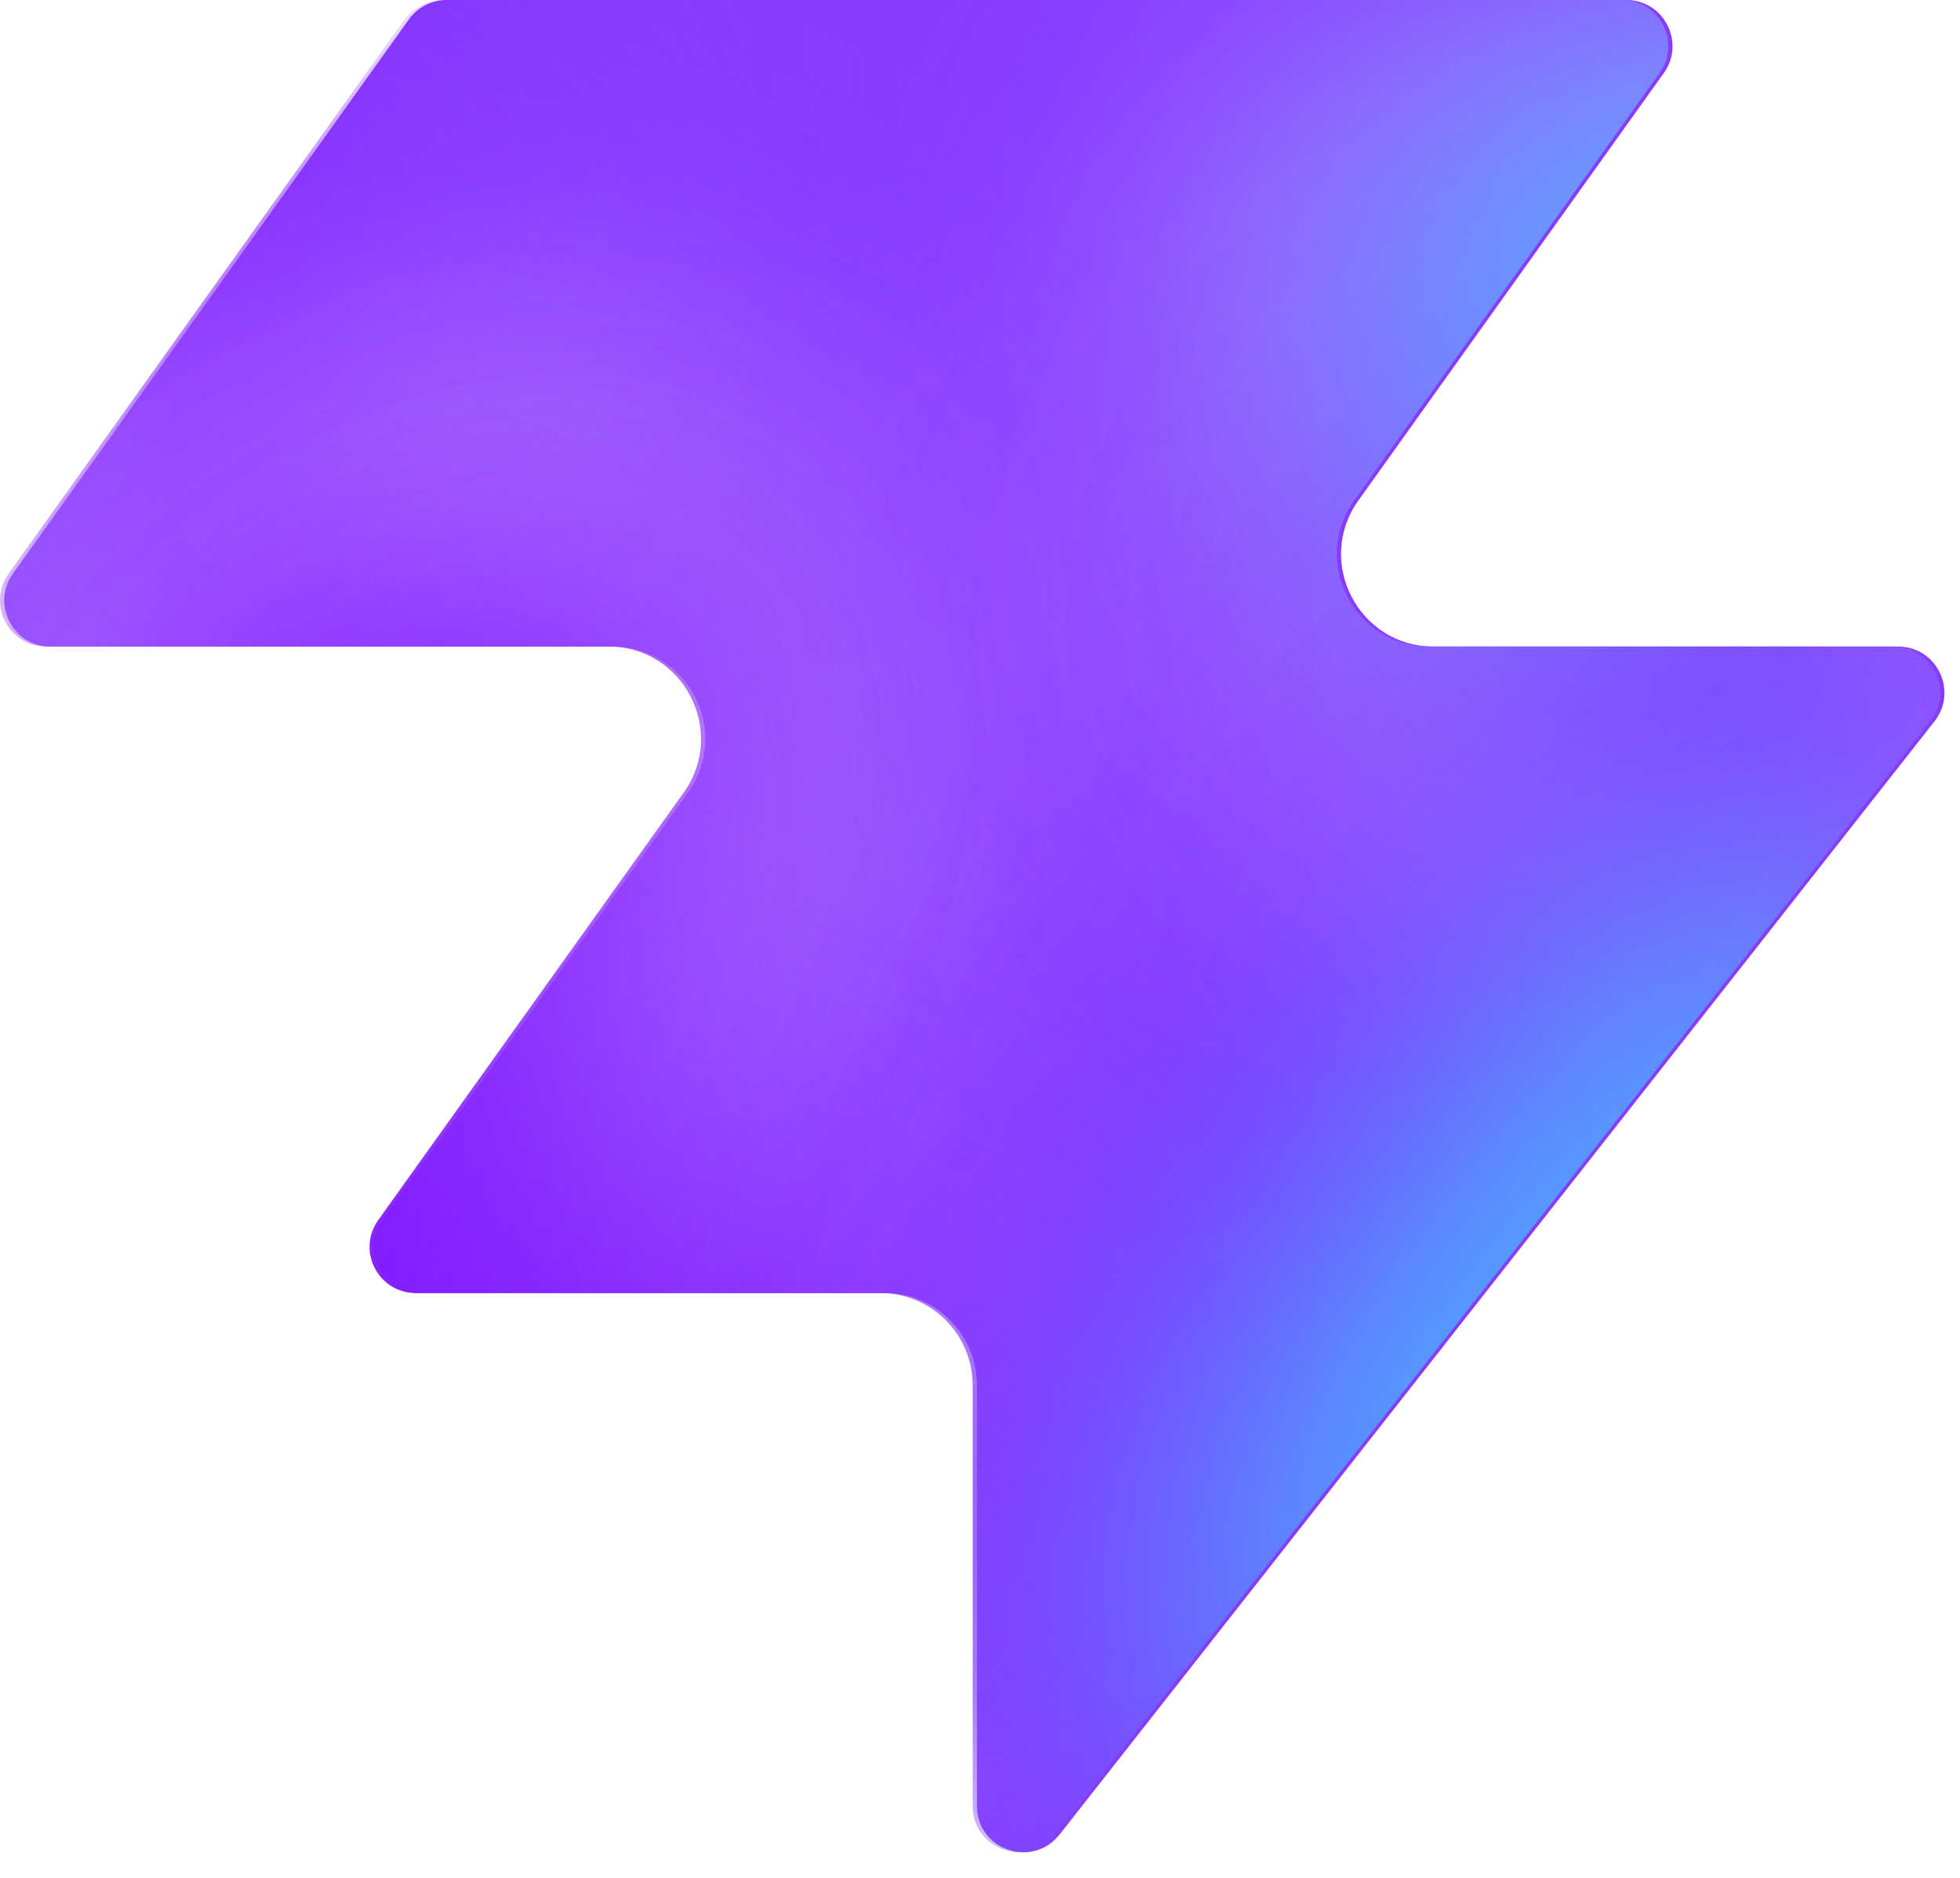
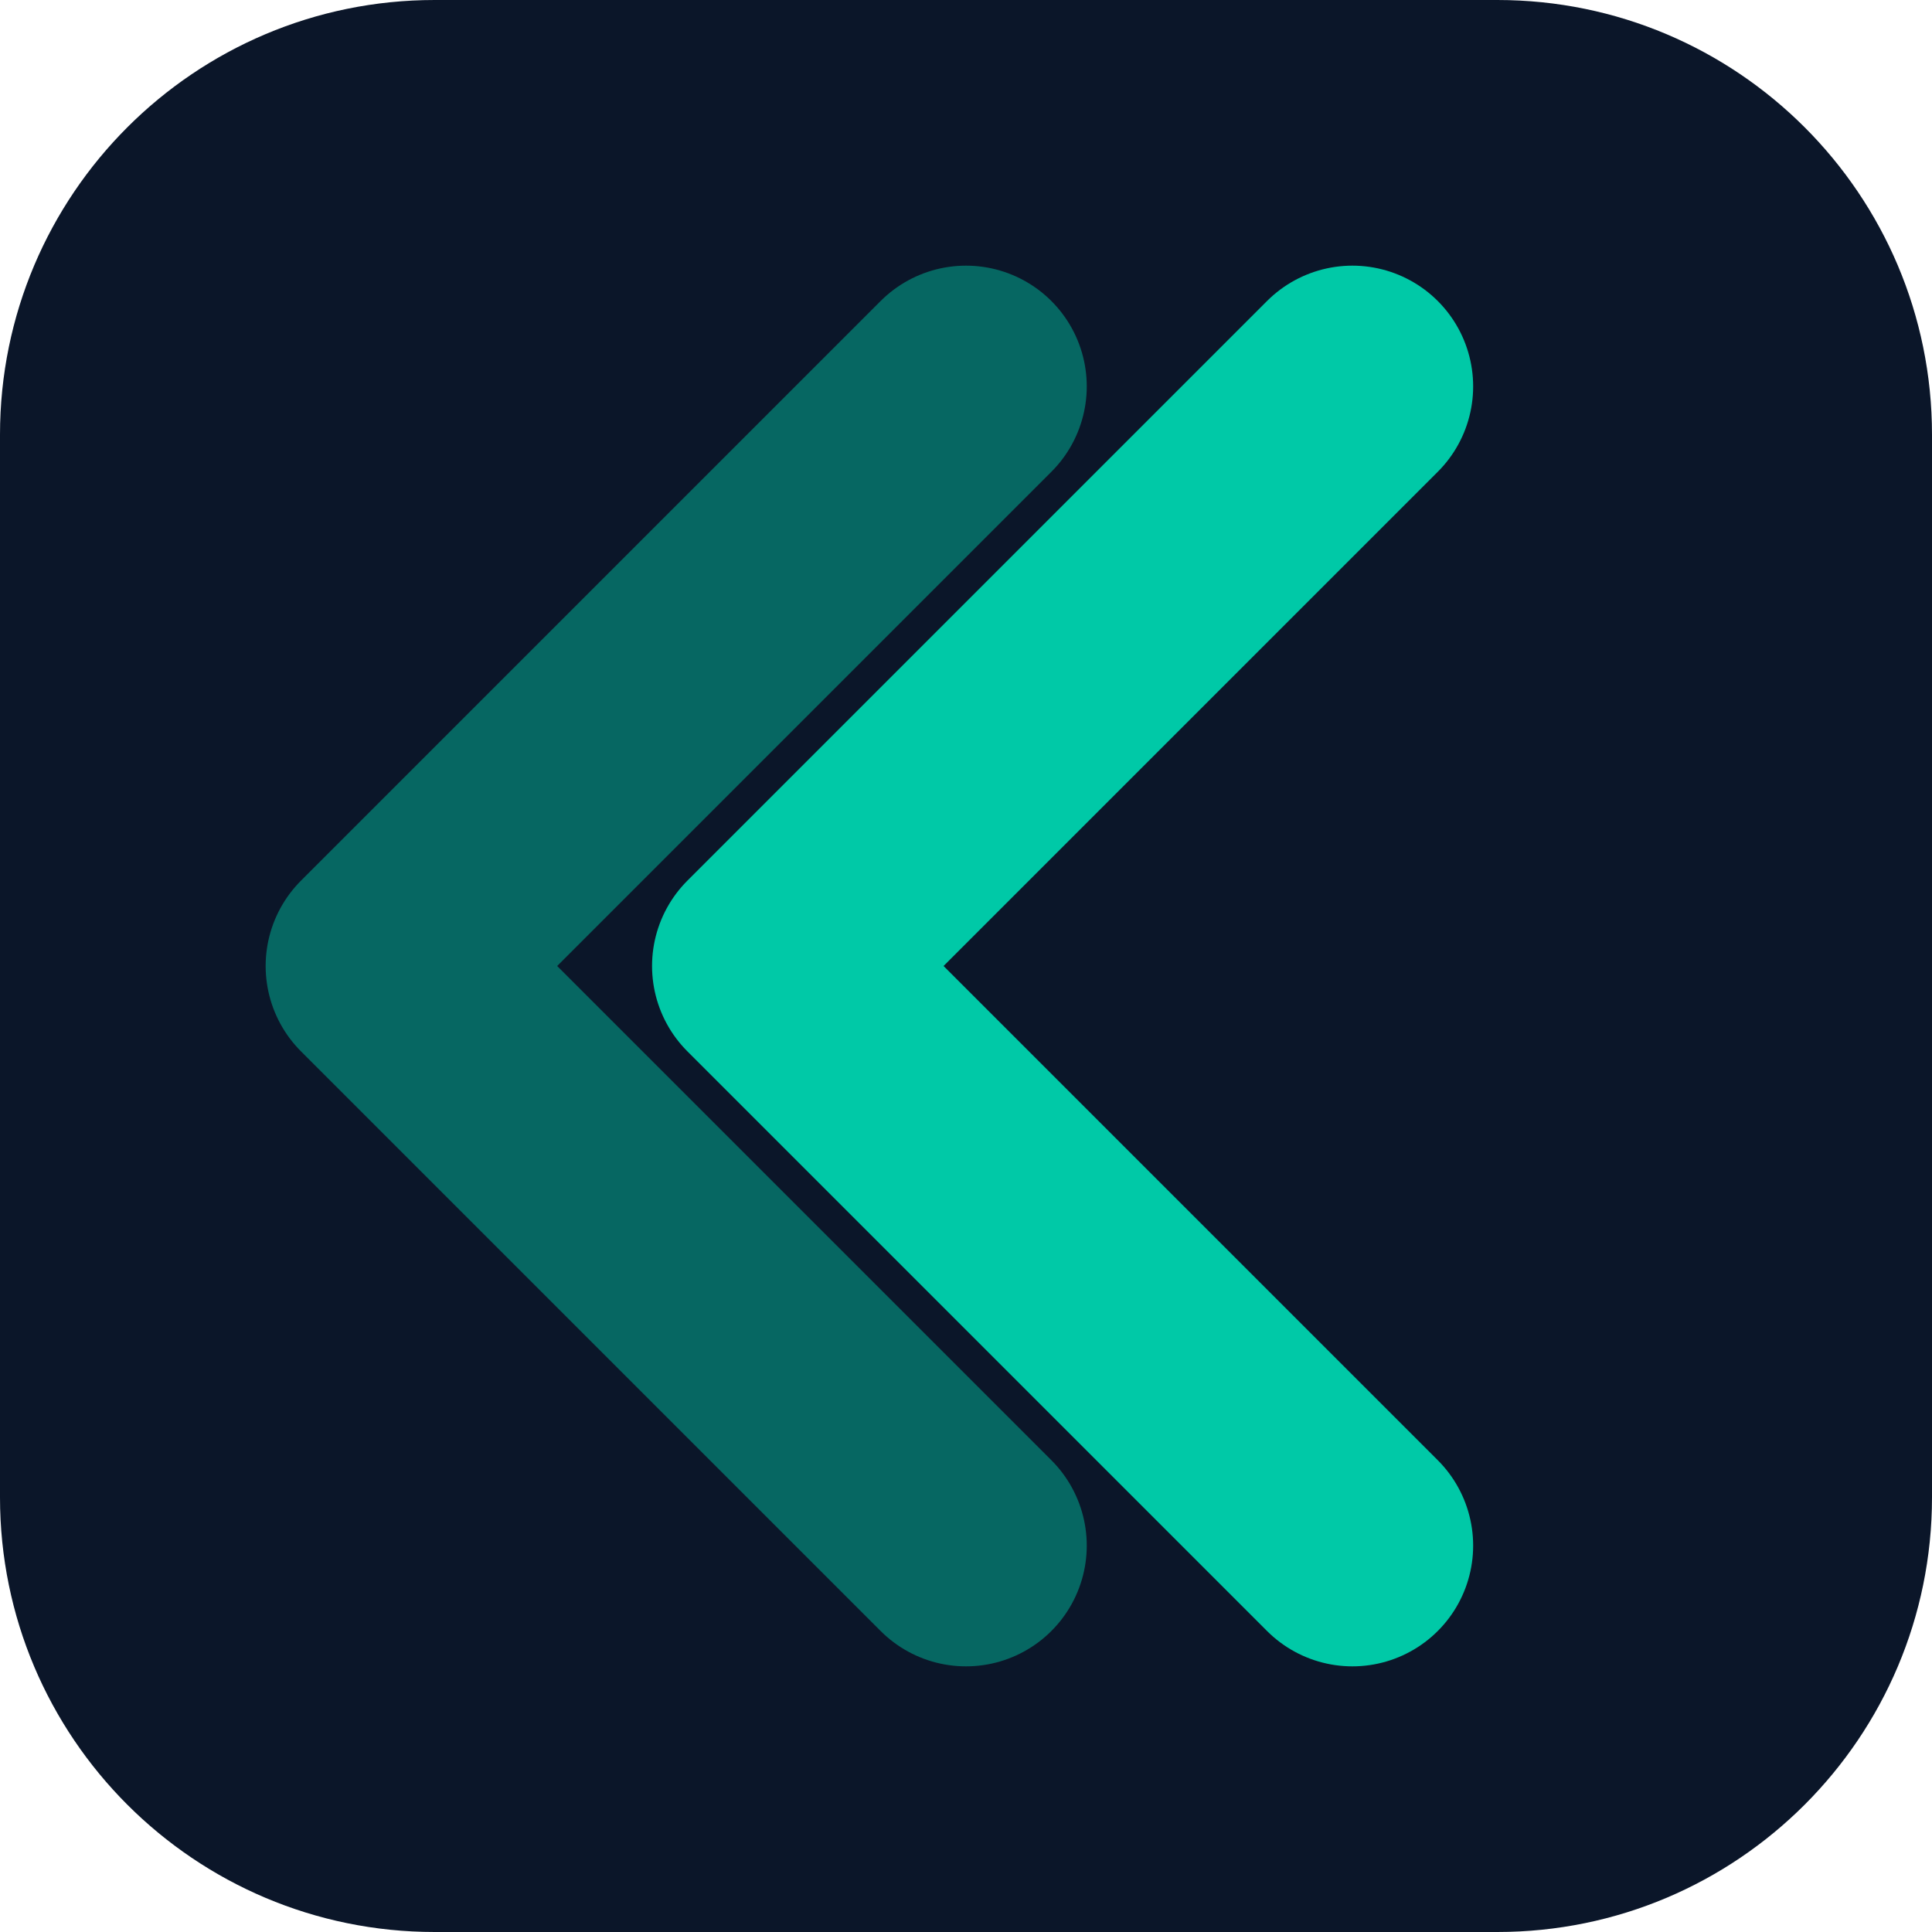
- <svg xmlns="http://www.w3.org/2000/svg" width="48" height="46" fill="none" viewBox="0 0 48 46">
-   <path fill="#863bff" d="M25.946 44.938c-.664.845-2.021.375-2.021-.698V33.937a2.26 2.26 0 0 0-2.262-2.262H10.287c-.92 0-1.456-1.04-.92-1.788l7.48-10.471c1.07-1.497 0-3.578-1.842-3.578H1.237c-.92 0-1.456-1.04-.92-1.788L10.013.474c.214-.297.556-.474.92-.474h28.894c.92 0 1.456 1.04.92 1.788l-7.48 10.471c-1.07 1.498 0 3.579 1.842 3.579h11.377c.943 0 1.473 1.088.89 1.83L25.947 44.94z" style="fill:#863bff;fill:color(display-p3 .525 .23 1);fill-opacity:1" />
-   <mask id="a" width="48" height="46" x="0" y="0" maskUnits="userSpaceOnUse" style="mask-type:alpha">
-     <path fill="#000" d="M25.842 44.938c-.664.844-2.021.375-2.021-.698V33.937a2.26 2.26 0 0 0-2.262-2.262H10.183c-.92 0-1.456-1.04-.92-1.788l7.48-10.471c1.07-1.498 0-3.579-1.842-3.579H1.133c-.92 0-1.456-1.04-.92-1.787L9.91.473c.214-.297.556-.474.92-.474h28.894c.92 0 1.456 1.04.92 1.788l-7.48 10.471c-1.07 1.498 0 3.578 1.842 3.578h11.377c.943 0 1.473 1.088.89 1.832L25.843 44.94z" style="fill:#000;fill-opacity:1" />
-   </mask>
-   <g mask="url(#a)">
-     <g filter="url(#b)">
-       <ellipse cx="5.508" cy="14.704" fill="#ede6ff" rx="5.508" ry="14.704" style="fill:#ede6ff;fill:color(display-p3 .927 .903 1);fill-opacity:1" transform="matrix(.00324 1 1 -.00324 -4.47 31.516)" />
-     </g>
-     <g filter="url(#c)">
-       <ellipse cx="10.399" cy="29.851" fill="#ede6ff" rx="10.399" ry="29.851" style="fill:#ede6ff;fill:color(display-p3 .927 .903 1);fill-opacity:1" transform="matrix(.00324 1 1 -.00324 -39.328 7.883)" />
-     </g>
-     <g filter="url(#d)">
-       <ellipse cx="5.508" cy="30.487" fill="#7e14ff" rx="5.508" ry="30.487" style="fill:#7e14ff;fill:color(display-p3 .492 .077 1);fill-opacity:1" transform="rotate(89.814 -25.913 -14.639)scale(1 -1)" />
-     </g>
-     <g filter="url(#e)">
-       <ellipse cx="5.508" cy="30.599" fill="#7e14ff" rx="5.508" ry="30.599" style="fill:#7e14ff;fill:color(display-p3 .492 .077 1);fill-opacity:1" transform="rotate(89.814 -32.644 -3.334)scale(1 -1)" />
-     </g>
-     <g filter="url(#f)">
-       <ellipse cx="5.508" cy="30.599" fill="#7e14ff" rx="5.508" ry="30.599" style="fill:#7e14ff;fill:color(display-p3 .492 .077 1);fill-opacity:1" transform="matrix(.00324 1 1 -.00324 -34.34 30.47)" />
-     </g>
-     <g filter="url(#g)">
-       <ellipse cx="14.072" cy="22.078" fill="#ede6ff" rx="14.072" ry="22.078" style="fill:#ede6ff;fill:color(display-p3 .927 .903 1);fill-opacity:1" transform="rotate(93.35 24.506 48.493)scale(-1 1)" />
-     </g>
-     <g filter="url(#h)">
-       <ellipse cx="3.47" cy="21.501" fill="#7e14ff" rx="3.47" ry="21.501" style="fill:#7e14ff;fill:color(display-p3 .492 .077 1);fill-opacity:1" transform="rotate(89.009 28.708 47.59)scale(-1 1)" />
-     </g>
-     <g filter="url(#i)">
-       <ellipse cx="3.47" cy="21.501" fill="#7e14ff" rx="3.47" ry="21.501" style="fill:#7e14ff;fill:color(display-p3 .492 .077 1);fill-opacity:1" transform="rotate(89.009 28.708 47.59)scale(-1 1)" />
-     </g>
-     <g filter="url(#j)">
-       <ellipse cx=".387" cy="8.972" fill="#7e14ff" rx="4.407" ry="29.108" style="fill:#7e14ff;fill:color(display-p3 .492 .077 1);fill-opacity:1" transform="rotate(39.51 .387 8.972)" />
-     </g>
-     <g filter="url(#k)">
-       <ellipse cx="47.523" cy="-6.092" fill="#7e14ff" rx="4.407" ry="29.108" style="fill:#7e14ff;fill:color(display-p3 .492 .077 1);fill-opacity:1" transform="rotate(37.892 47.523 -6.092)" />
-     </g>
-     <g filter="url(#l)">
-       <ellipse cx="41.412" cy="6.333" fill="#47bfff" rx="5.971" ry="9.665" style="fill:#47bfff;fill:color(display-p3 .28 .748 1);fill-opacity:1" transform="rotate(37.892 41.412 6.333)" />
-     </g>
-     <g filter="url(#m)">
-       <ellipse cx="-1.879" cy="38.332" fill="#7e14ff" rx="4.407" ry="29.108" style="fill:#7e14ff;fill:color(display-p3 .492 .077 1);fill-opacity:1" transform="rotate(37.892 -1.88 38.332)" />
-     </g>
-     <g filter="url(#n)">
-       <ellipse cx="-1.879" cy="38.332" fill="#7e14ff" rx="4.407" ry="29.108" style="fill:#7e14ff;fill:color(display-p3 .492 .077 1);fill-opacity:1" transform="rotate(37.892 -1.88 38.332)" />
-     </g>
-     <g filter="url(#o)">
-       <ellipse cx="35.651" cy="29.907" fill="#7e14ff" rx="4.407" ry="29.108" style="fill:#7e14ff;fill:color(display-p3 .492 .077 1);fill-opacity:1" transform="rotate(37.892 35.651 29.907)" />
-     </g>
-     <g filter="url(#p)">
-       <ellipse cx="38.418" cy="32.4" fill="#47bfff" rx="5.971" ry="15.297" style="fill:#47bfff;fill:color(display-p3 .28 .748 1);fill-opacity:1" transform="rotate(37.892 38.418 32.4)" />
-     </g>
+ <svg xmlns="http://www.w3.org/2000/svg" width="32" height="32" viewBox="0 0 40 40" fill="none">
+   <rect width="40" height="40" rx="9" fill="#0B1629" />
+   <g stroke="#00C9A7" stroke-width="5" stroke-linecap="round" stroke-linejoin="round">
+     <path d="M28 8L16 20L28 32" />
+     <path d="M20 8L8 20L20 32" opacity="0.45" />
  </g>
-   <defs>
-     <filter id="b" width="60.045" height="41.654" x="-19.77" y="16.149" color-interpolation-filters="sRGB" filterUnits="userSpaceOnUse">
-       <feFlood flood-opacity="0" result="BackgroundImageFix" />
-       <feBlend in="SourceGraphic" in2="BackgroundImageFix" result="shape" />
-       <feGaussianBlur result="effect1_foregroundBlur_2002_17158" stdDeviation="7.659" />
-     </filter>
-     <filter id="c" width="90.34" height="51.437" x="-54.613" y="-7.533" color-interpolation-filters="sRGB" filterUnits="userSpaceOnUse">
-       <feFlood flood-opacity="0" result="BackgroundImageFix" />
-       <feBlend in="SourceGraphic" in2="BackgroundImageFix" result="shape" />
-       <feGaussianBlur result="effect1_foregroundBlur_2002_17158" stdDeviation="7.659" />
-     </filter>
-     <filter id="d" width="79.355" height="29.4" x="-49.64" y="2.03" color-interpolation-filters="sRGB" filterUnits="userSpaceOnUse">
-       <feFlood flood-opacity="0" result="BackgroundImageFix" />
-       <feBlend in="SourceGraphic" in2="BackgroundImageFix" result="shape" />
-       <feGaussianBlur result="effect1_foregroundBlur_2002_17158" stdDeviation="4.596" />
-     </filter>
-     <filter id="e" width="79.579" height="29.4" x="-45.045" y="20.029" color-interpolation-filters="sRGB" filterUnits="userSpaceOnUse">
-       <feFlood flood-opacity="0" result="BackgroundImageFix" />
-       <feBlend in="SourceGraphic" in2="BackgroundImageFix" result="shape" />
-       <feGaussianBlur result="effect1_foregroundBlur_2002_17158" stdDeviation="4.596" />
-     </filter>
-     <filter id="f" width="79.579" height="29.4" x="-43.513" y="21.178" color-interpolation-filters="sRGB" filterUnits="userSpaceOnUse">
-       <feFlood flood-opacity="0" result="BackgroundImageFix" />
-       <feBlend in="SourceGraphic" in2="BackgroundImageFix" result="shape" />
-       <feGaussianBlur result="effect1_foregroundBlur_2002_17158" stdDeviation="4.596" />
-     </filter>
-     <filter id="g" width="74.749" height="58.852" x="15.756" y="-17.901" color-interpolation-filters="sRGB" filterUnits="userSpaceOnUse">
-       <feFlood flood-opacity="0" result="BackgroundImageFix" />
-       <feBlend in="SourceGraphic" in2="BackgroundImageFix" result="shape" />
-       <feGaussianBlur result="effect1_foregroundBlur_2002_17158" stdDeviation="7.659" />
-     </filter>
-     <filter id="h" width="61.377" height="25.362" x="23.548" y="2.284" color-interpolation-filters="sRGB" filterUnits="userSpaceOnUse">
-       <feFlood flood-opacity="0" result="BackgroundImageFix" />
-       <feBlend in="SourceGraphic" in2="BackgroundImageFix" result="shape" />
-       <feGaussianBlur result="effect1_foregroundBlur_2002_17158" stdDeviation="4.596" />
-     </filter>
-     <filter id="i" width="61.377" height="25.362" x="23.548" y="2.284" color-interpolation-filters="sRGB" filterUnits="userSpaceOnUse">
-       <feFlood flood-opacity="0" result="BackgroundImageFix" />
-       <feBlend in="SourceGraphic" in2="BackgroundImageFix" result="shape" />
-       <feGaussianBlur result="effect1_foregroundBlur_2002_17158" stdDeviation="4.596" />
-     </filter>
-     <filter id="j" width="56.045" height="63.649" x="-27.636" y="-22.853" color-interpolation-filters="sRGB" filterUnits="userSpaceOnUse">
-       <feFlood flood-opacity="0" result="BackgroundImageFix" />
-       <feBlend in="SourceGraphic" in2="BackgroundImageFix" result="shape" />
-       <feGaussianBlur result="effect1_foregroundBlur_2002_17158" stdDeviation="4.596" />
-     </filter>
-     <filter id="k" width="54.814" height="64.646" x="20.116" y="-38.415" color-interpolation-filters="sRGB" filterUnits="userSpaceOnUse">
-       <feFlood flood-opacity="0" result="BackgroundImageFix" />
-       <feBlend in="SourceGraphic" in2="BackgroundImageFix" result="shape" />
-       <feGaussianBlur result="effect1_foregroundBlur_2002_17158" stdDeviation="4.596" />
-     </filter>
-     <filter id="l" width="33.541" height="35.313" x="24.641" y="-11.323" color-interpolation-filters="sRGB" filterUnits="userSpaceOnUse">
-       <feFlood flood-opacity="0" result="BackgroundImageFix" />
-       <feBlend in="SourceGraphic" in2="BackgroundImageFix" result="shape" />
-       <feGaussianBlur result="effect1_foregroundBlur_2002_17158" stdDeviation="4.596" />
-     </filter>
-     <filter id="m" width="54.814" height="64.646" x="-29.286" y="6.009" color-interpolation-filters="sRGB" filterUnits="userSpaceOnUse">
-       <feFlood flood-opacity="0" result="BackgroundImageFix" />
-       <feBlend in="SourceGraphic" in2="BackgroundImageFix" result="shape" />
-       <feGaussianBlur result="effect1_foregroundBlur_2002_17158" stdDeviation="4.596" />
-     </filter>
-     <filter id="n" width="54.814" height="64.646" x="-29.286" y="6.009" color-interpolation-filters="sRGB" filterUnits="userSpaceOnUse">
-       <feFlood flood-opacity="0" result="BackgroundImageFix" />
-       <feBlend in="SourceGraphic" in2="BackgroundImageFix" result="shape" />
-       <feGaussianBlur result="effect1_foregroundBlur_2002_17158" stdDeviation="4.596" />
-     </filter>
-     <filter id="o" width="54.814" height="64.646" x="8.244" y="-2.416" color-interpolation-filters="sRGB" filterUnits="userSpaceOnUse">
-       <feFlood flood-opacity="0" result="BackgroundImageFix" />
-       <feBlend in="SourceGraphic" in2="BackgroundImageFix" result="shape" />
-       <feGaussianBlur result="effect1_foregroundBlur_2002_17158" stdDeviation="4.596" />
-     </filter>
-     <filter id="p" width="39.409" height="43.623" x="18.713" y="10.588" color-interpolation-filters="sRGB" filterUnits="userSpaceOnUse">
-       <feFlood flood-opacity="0" result="BackgroundImageFix" />
-       <feBlend in="SourceGraphic" in2="BackgroundImageFix" result="shape" />
-       <feGaussianBlur result="effect1_foregroundBlur_2002_17158" stdDeviation="4.596" />
-     </filter>
-   </defs>
</svg>
